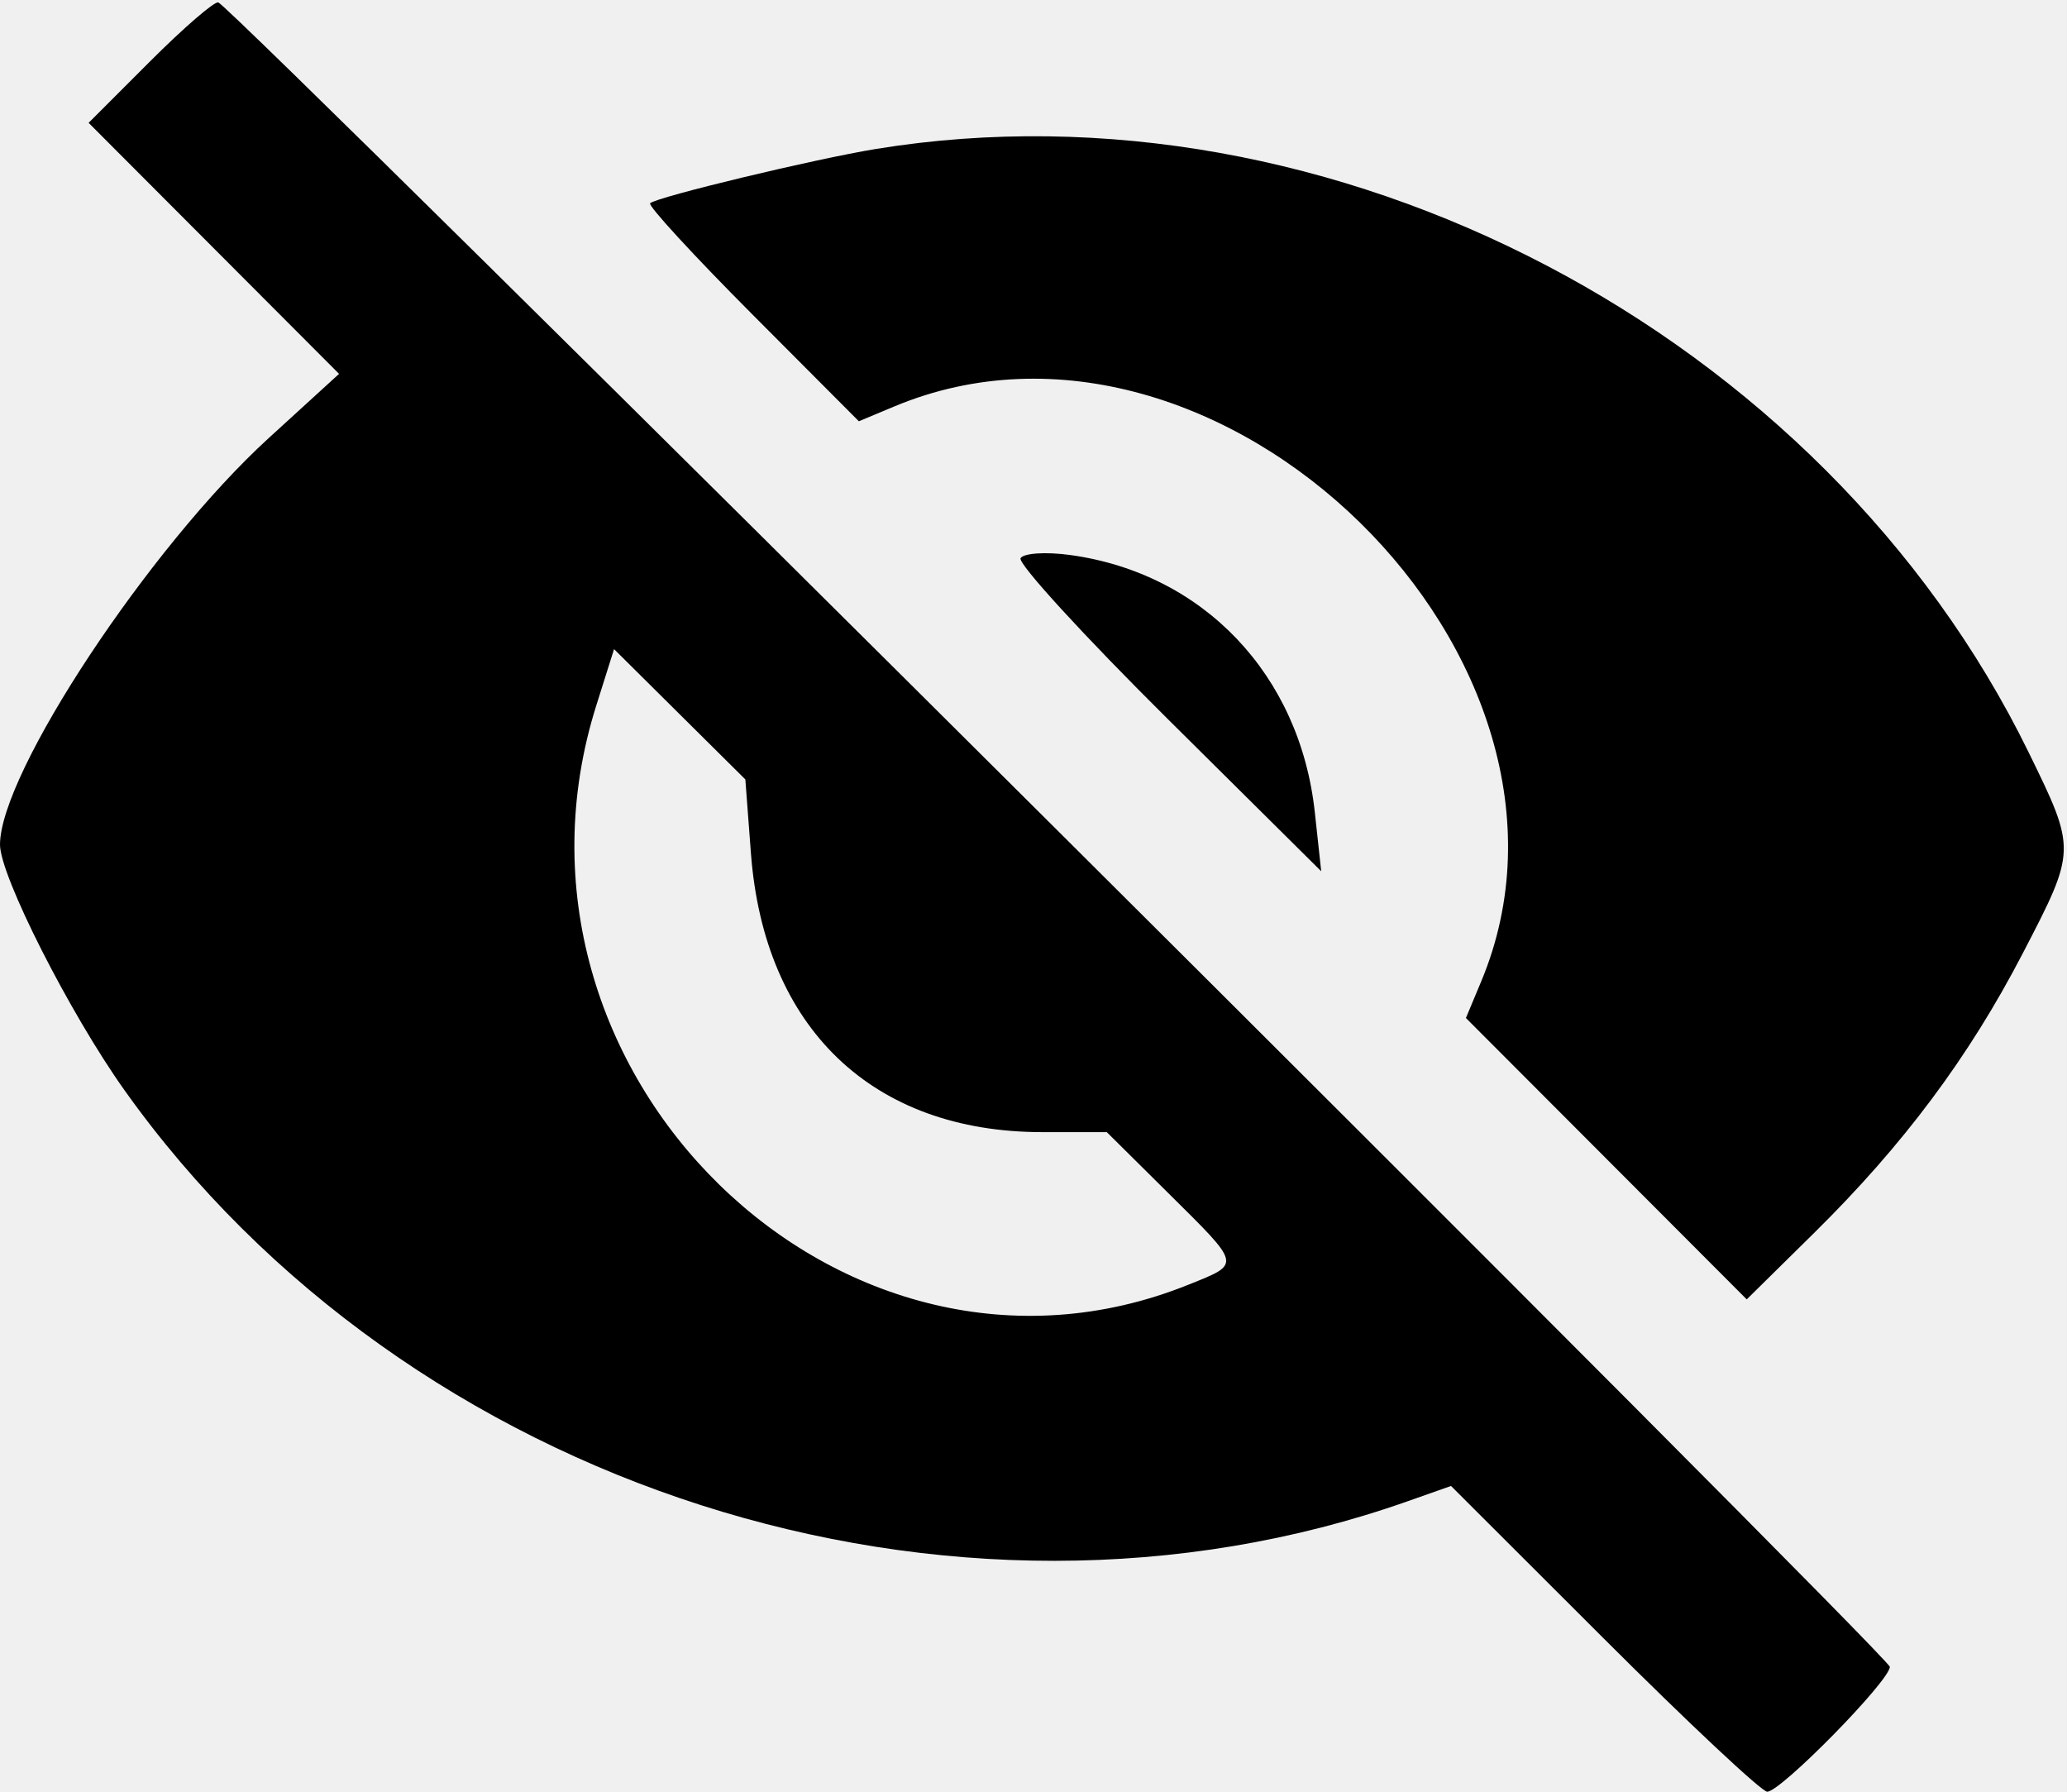
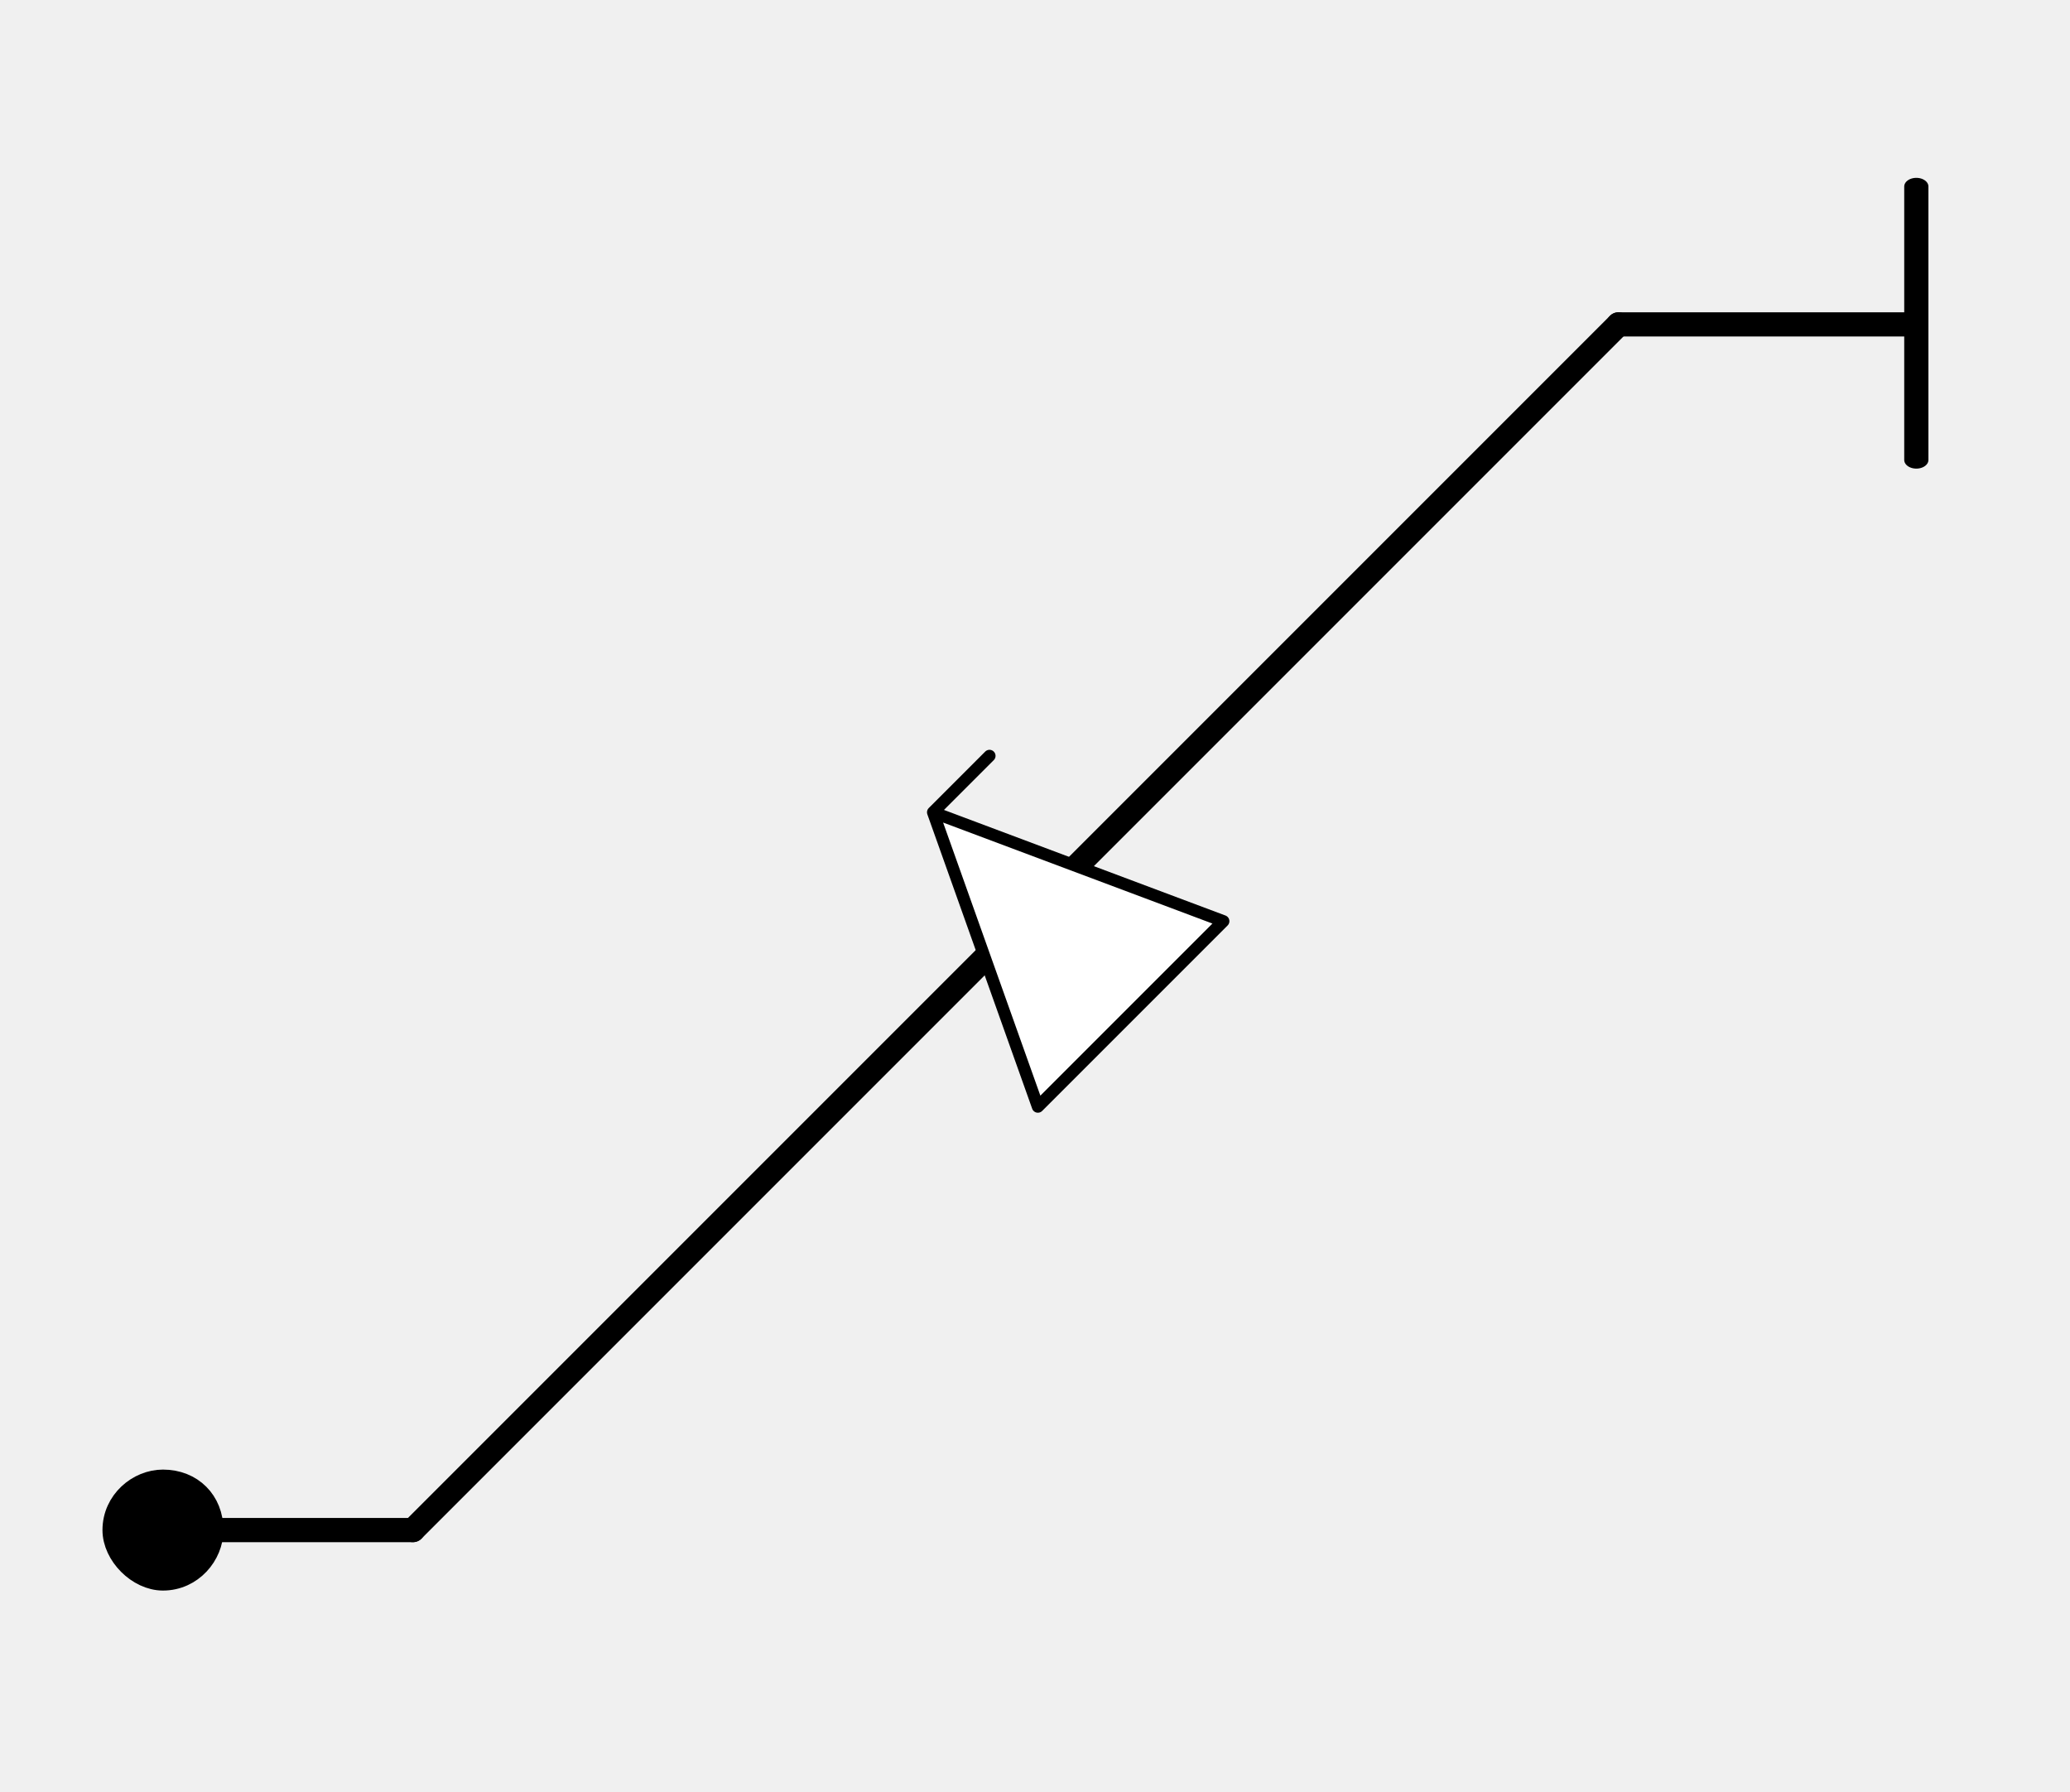
- <svg xmlns="http://www.w3.org/2000/svg" id="svg" width="400" height="346.667" viewBox="0, 0, 400,346.667">
-   <g id="svgg">
-     <path id="path0" d="M29.037 11.877 L 17.150 23.764 41.382 48.050 L 65.614 72.336 52.023 84.740 C 28.929 105.818,-0.000 149.573,0.000 163.426 C 0.000 169.440,13.481 196.028,24.087 210.932 C 78.855 287.893,184.152 321.605,272.454 290.450 L 280.797 287.507 310.420 317.087 C 326.713 333.356,340.918 346.667,341.986 346.667 C 344.628 346.667,365.714 325.192,365.714 322.501 C 365.714 320.545,45.340 1.591,42.251 0.471 C 41.521 0.207,35.575 5.340,29.037 11.877 M169.524 28.819 C 157.724 30.742,127.122 38.096,125.810 39.324 C 125.339 39.765,134.234 49.437,145.578 60.816 L 166.204 81.506 173.068 78.638 C 235.856 52.403,312.647 127.638,286.632 189.900 L 283.680 196.966 310.851 224.185 L 338.023 251.405 351.054 238.560 C 368.331 221.529,381.008 204.546,391.437 184.459 C 401.820 164.460,401.820 164.474,392.601 145.614 C 352.847 64.282,257.676 14.455,169.524 28.819 M197.498 107.997 C 196.893 108.976,209.735 123.006,226.037 139.174 L 255.676 168.571 254.438 157.143 C 251.556 130.552,232.871 110.915,207.090 107.382 C 202.419 106.742,198.103 107.019,197.498 107.997 M145.319 165.112 C 147.879 198.963,168.880 219.048,201.717 219.048 L 214.183 219.048 226.139 230.897 C 240.340 244.972,240.224 244.444,230.000 248.559 C 162.921 275.562,93.081 207.275,115.391 136.501 L 118.829 125.593 131.533 138.199 L 144.237 150.805 145.319 165.112 " stroke="none" fill="#000000" fill-rule="evenodd" />
+ <svg xmlns="http://www.w3.org/2000/svg" width="21.734mm" height="18.806mm" viewBox="0 0 21.734 18.806" version="1.1" id="svg15577" xml:space="preserve">
+   <defs id="defs15574" />
+   <g id="layer1" transform="translate(-19.16189,-54.66812)">
+     <g id="g15014" transform="matrix(0.2645833,0,0,0.2645833,49.25324,55.29838)" />
+     <g id="g13720" transform="matrix(0.2645833,0,0,0.2645833,18.00694,-99.25354)" />
+     <g id="g18168" transform="matrix(0.2645833,0,0,0.2645833,27.21315,49.42123)" />
+     <g id="g15358" transform="matrix(0.2645833,0,0,0.2645833,21.3808,70.73126)">
+       <path d="m 0,0 c 0,-1.12 -0.8,-1.92 -1.92,-1.92 -0.96,0 -1.92,0.8 -1.92,1.92 0,0.96 0.96,1.92 1.92,1.92 C -0.8,1.92 0,0.96 0,0 Z" style="fill:#000000;fill-opacity:1;fill-rule:evenodd;stroke:none" id="path15360" />
+     </g>
+     <g id="g15362" transform="matrix(0.2645833,0,0,0.2645833,21.3808,70.73126)">
+       <path d="m 0,0 c 0,-1.12 -0.8,-1.92 -1.92,-1.92 -0.96,0 -1.92,0.8 -1.92,1.92 0,0.96 0.96,1.92 1.92,1.92 C -0.8,1.92 0,0.96 0,0 Z" style="fill:none;stroke:#000000;stroke-width:0.96;stroke-linecap:round;stroke-linejoin:round;stroke-miterlimit:10;stroke-dasharray:none;stroke-opacity:1" id="path15364" />
+     </g>
+     <g id="g15370" transform="matrix(0.2645833,0,0,0.2645833,0.08713445,-116.5937)">
+       <path d="m 80.48,708 h 8" style="fill:none;stroke:#000000;stroke-width:0.96;stroke-linecap:round;stroke-linejoin:round;stroke-miterlimit:10;stroke-dasharray:none;stroke-opacity:1" id="path15372" />
+     </g>
+     <g id="g15374" transform="matrix(0.2645833,0,0,0.2645833,0.08713445,-116.5937)">
+       <path d="M 88.48,708 136.32,660.16" style="fill:none;stroke:#000000;stroke-width:0.96;stroke-linecap:round;stroke-linejoin:round;stroke-miterlimit:10;stroke-dasharray:none;stroke-opacity:1" id="path15376" />
+     </g>
+     <g id="g15378" transform="matrix(0.2645833,0,0,0.2645833,0.08713445,-116.5937)">
+       <path d="m 136.32,660.16 h 11.36" style="fill:none;stroke:#000000;stroke-width:0.96;stroke-linecap:round;stroke-linejoin:round;stroke-miterlimit:10;stroke-dasharray:none;stroke-opacity:1" id="path15380" />
+     </g>
+     <g id="g15382" transform="matrix(0.2645833,0,0,0.2645833,0.08713445,-116.5937)">
+       <path d="m 111.36,677.28 -2.24,2.24 4.16,11.68 7.36,-7.36 -11.52,-4.32 z" style="fill:#ffffff;fill-opacity:1;fill-rule:evenodd;stroke:none" id="path15384" />
+     </g>
+     <g id="g15386" transform="matrix(0.2645833,0,0,0.2645833,0.08713445,-116.5937)">
+       <path d="m 111.36,677.28 -2.24,2.24 4.16,11.68 7.36,-7.36 -11.52,-4.32" style="fill:none;stroke:#000000;stroke-width:0.48;stroke-linecap:round;stroke-linejoin:round;stroke-miterlimit:10;stroke-dasharray:none;stroke-opacity:1" id="path15388" />
+     </g>
+     <g id="g15298" transform="matrix(0.2645833,0,0,0.1888915,4.738353,-61.78642)">
+       <path d="M 130.56,642.08 V 626.88" style="fill:none;stroke:#000000;stroke-width:0.96;stroke-linecap:round;stroke-linejoin:round;stroke-miterlimit:10;stroke-dasharray:none;stroke-opacity:1" id="path15300" />
+     </g>
  </g>
</svg>
